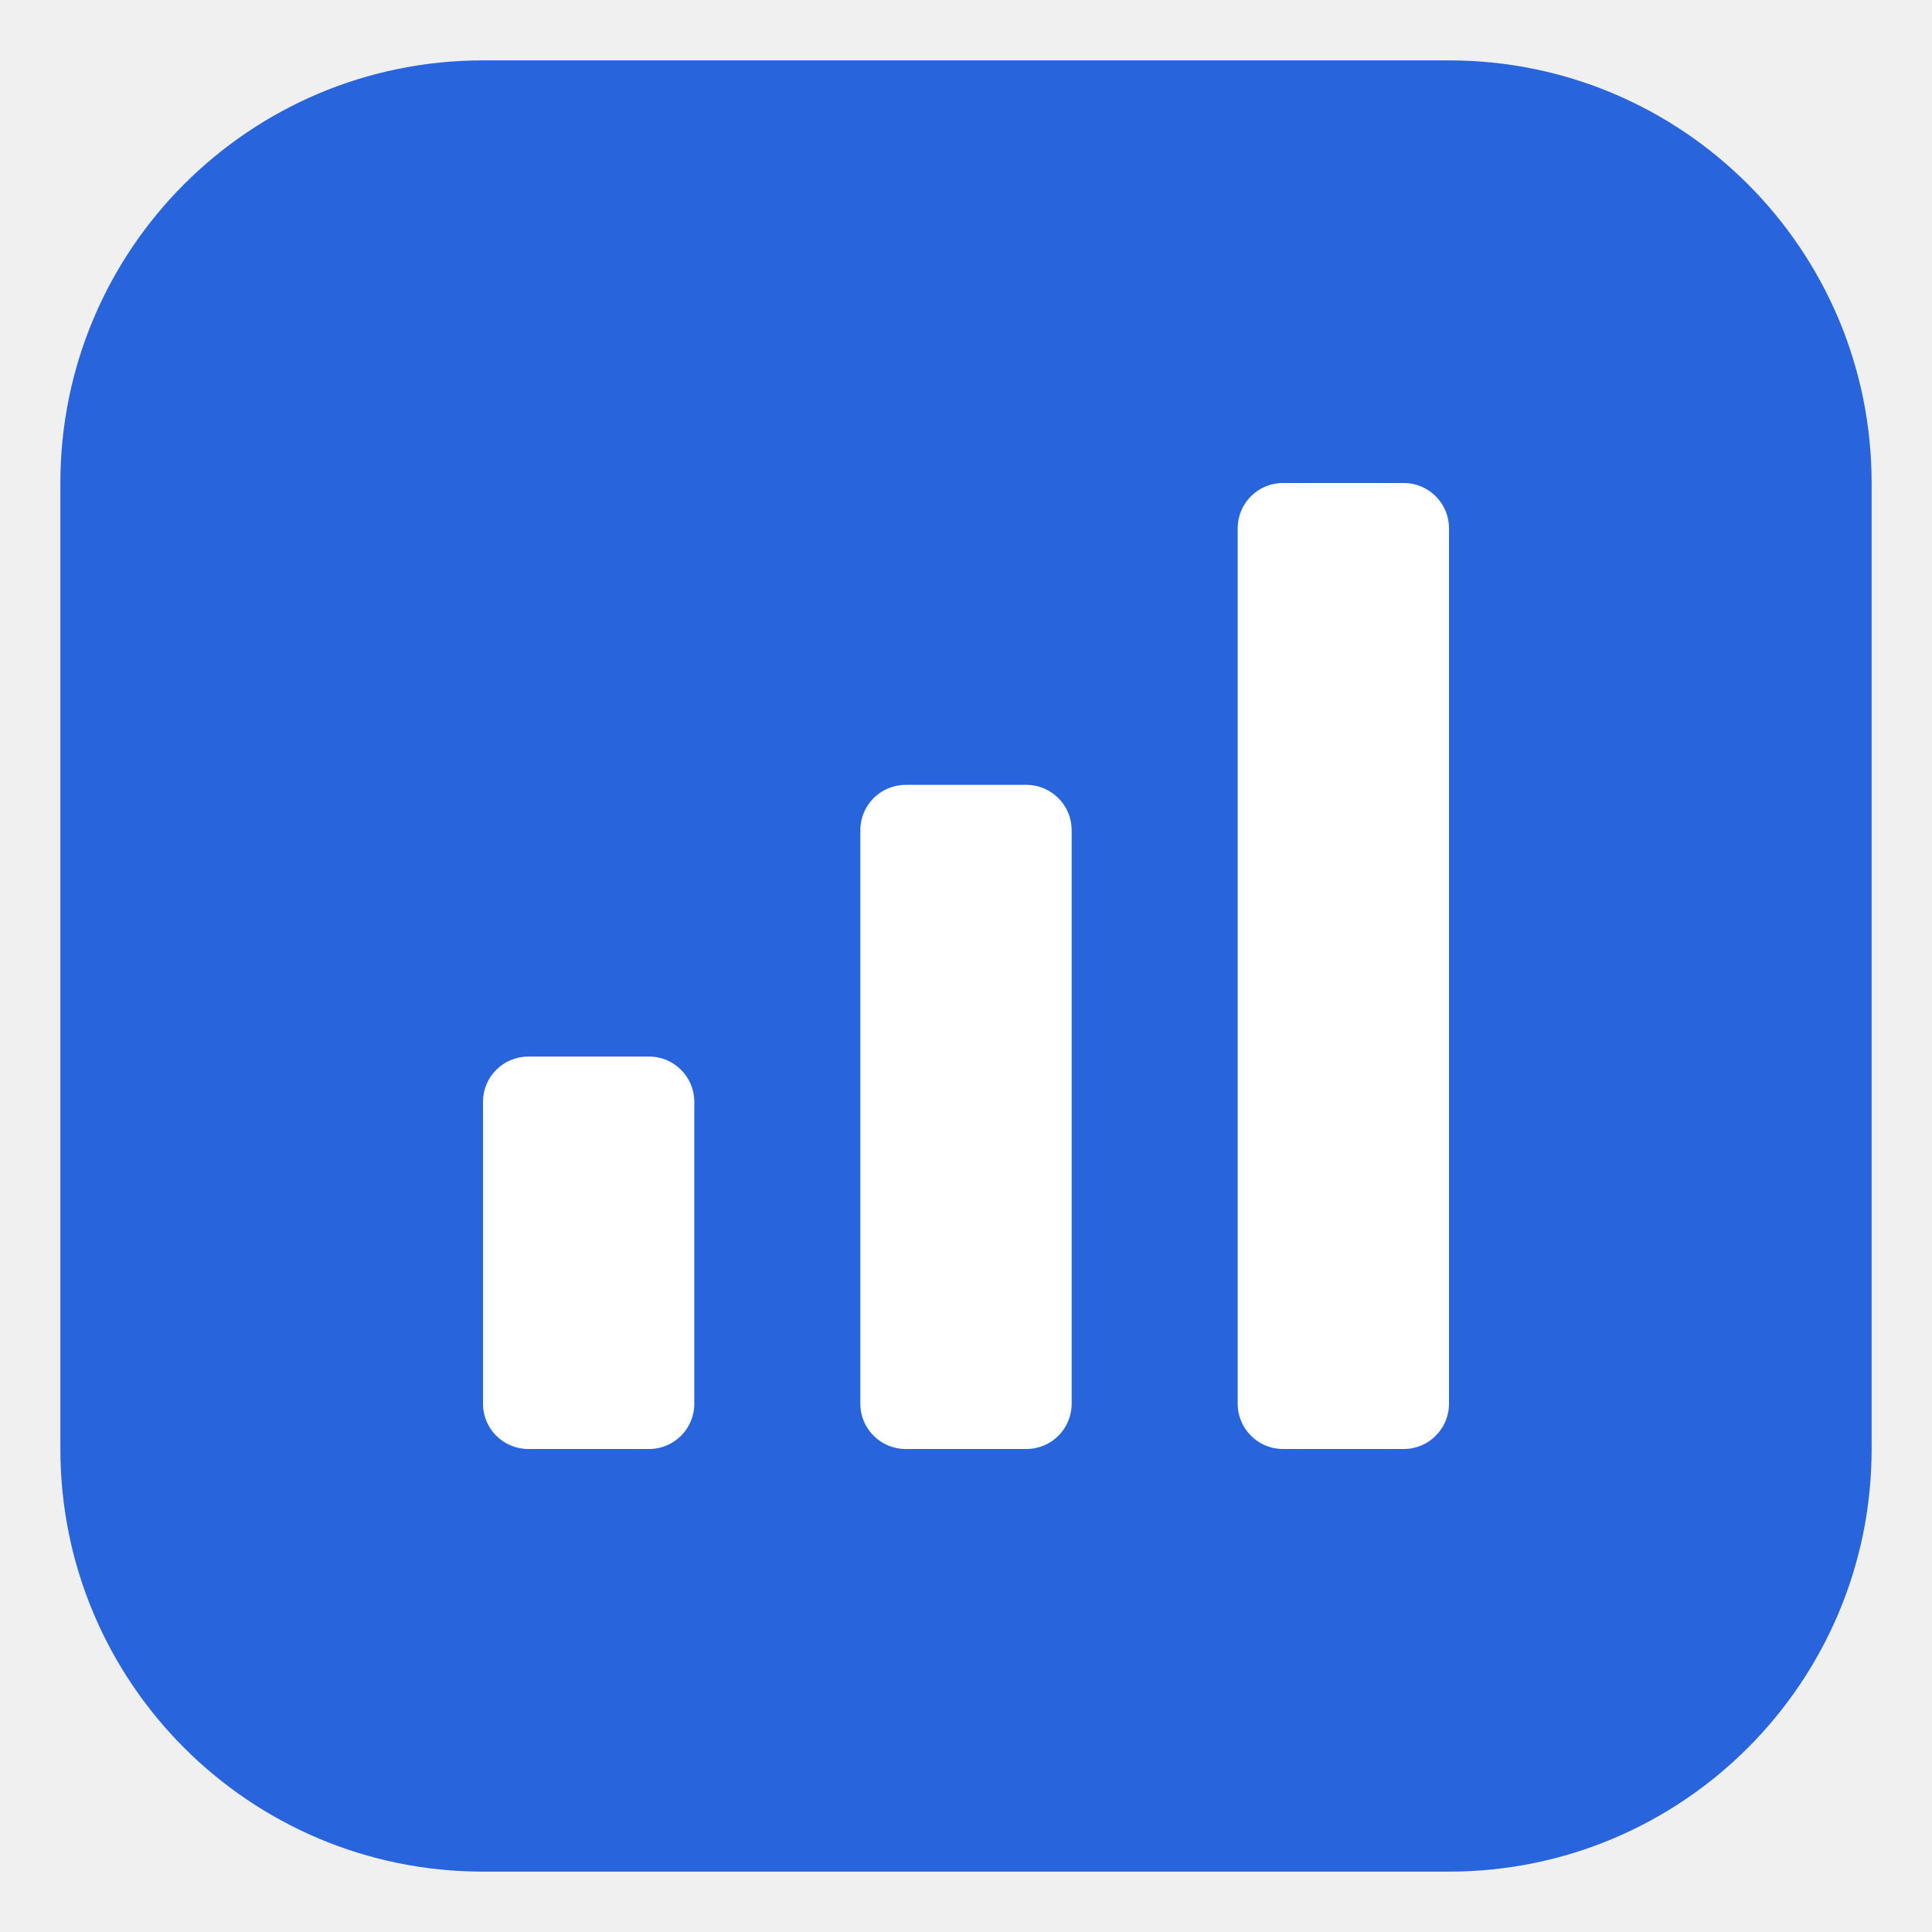
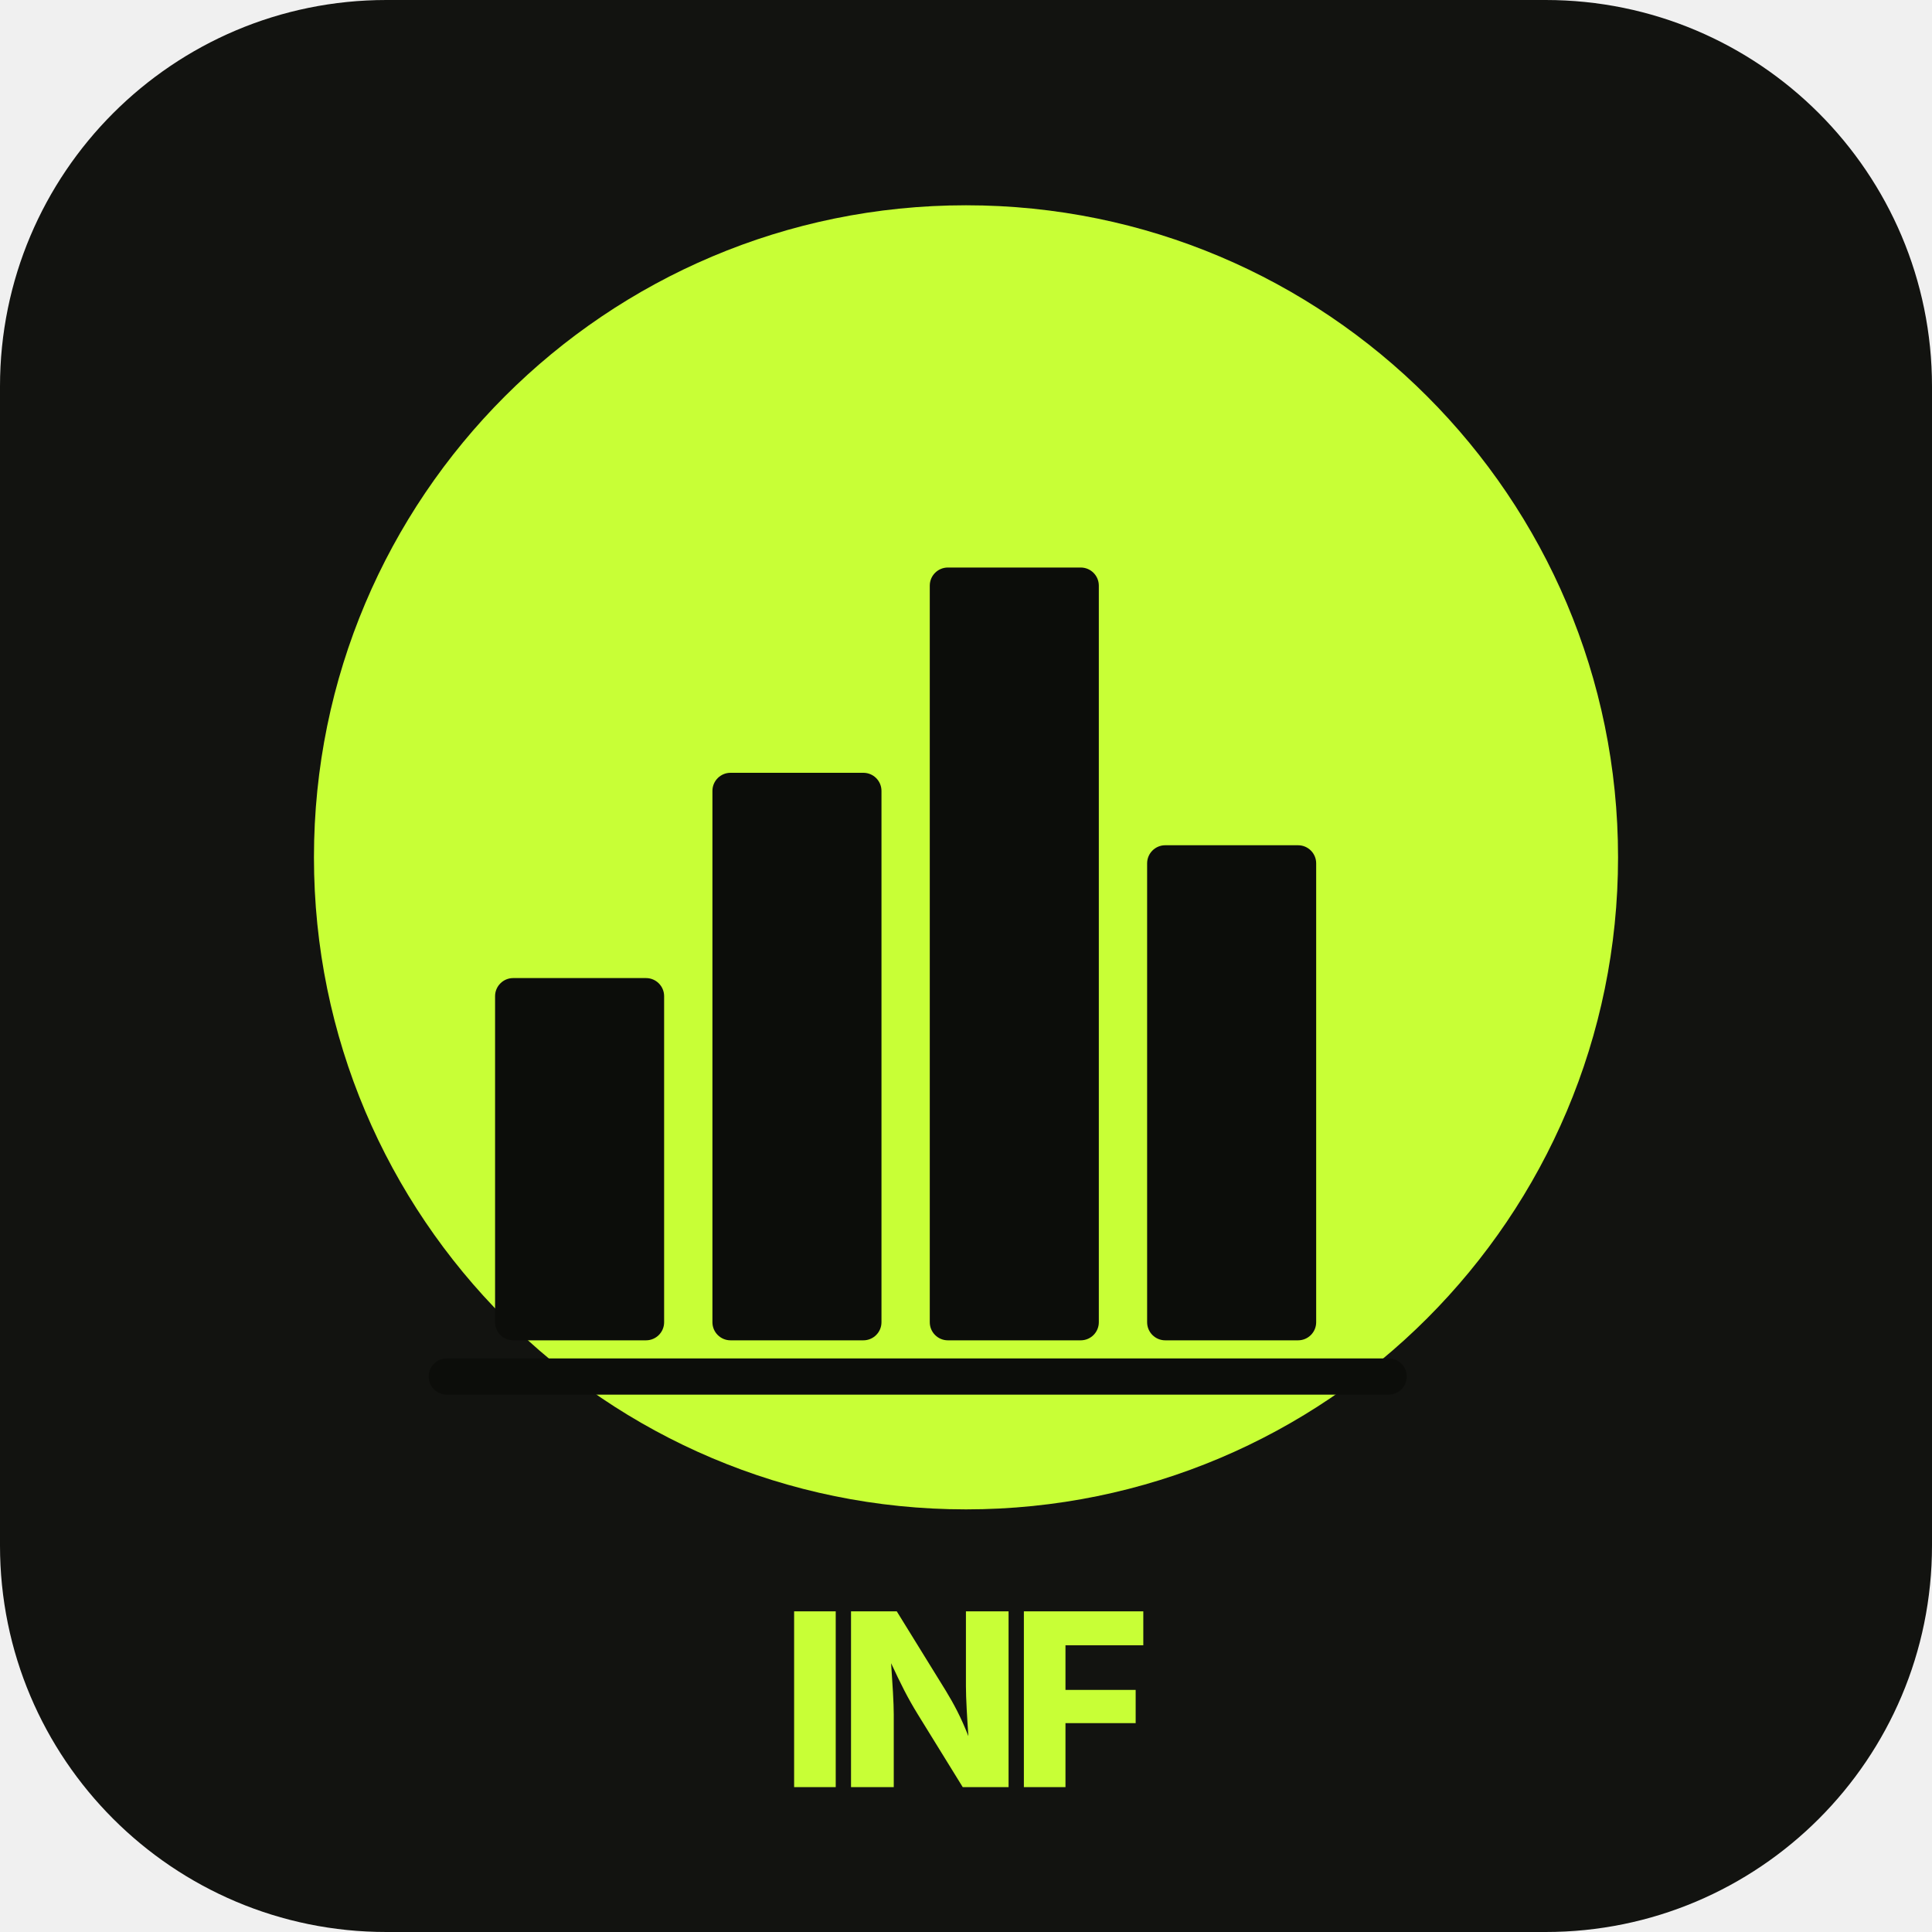
- <svg xmlns="http://www.w3.org/2000/svg" viewBox="0 0 64 64" role="img" aria-label="Infographics">
-   <rect x="2" y="2" width="60" height="60" rx="14" fill="#2864dc" />
-   <rect x="16" y="35" width="7" height="13" rx="1.5" fill="#fff" />
-   <rect x="28.5" y="26" width="7" height="22" rx="1.5" fill="#fff" />
-   <rect x="41" y="16" width="7" height="32" rx="1.5" fill="#fff" />
+ <svg xmlns="http://www.w3.org/2000/svg" viewBox="0 0 320 320" role="img" aria-label="inf">
+   <rect width="320" height="320" rx="64" fill="#121310" />
+   <circle cx="160" cy="142" r="108" fill="#c8ff36" />
+   <g transform="translate(60 42)">
+     <g fill="#0c0d0a">
+       <rect x="22" y="120" width="28" height="60" rx="3" />
+       <rect x="58" y="86" width="28" height="94" rx="3" />
+       <rect x="94" y="52" width="28" height="128" rx="3" />
+       <rect x="130" y="98" width="28" height="82" rx="3" />
+     </g>
+     <line x1="14" y1="186" x2="170" y2="186" stroke="#0c0d0a" stroke-width="6" stroke-linecap="round" />
+   </g>
+   <text x="160" y="296" text-anchor="middle" fill="#c8ff36" font-family="Inter, Helvetica, Arial, sans-serif" font-size="40" font-weight="800" letter-spacing="-2">INF</text>
</svg>
